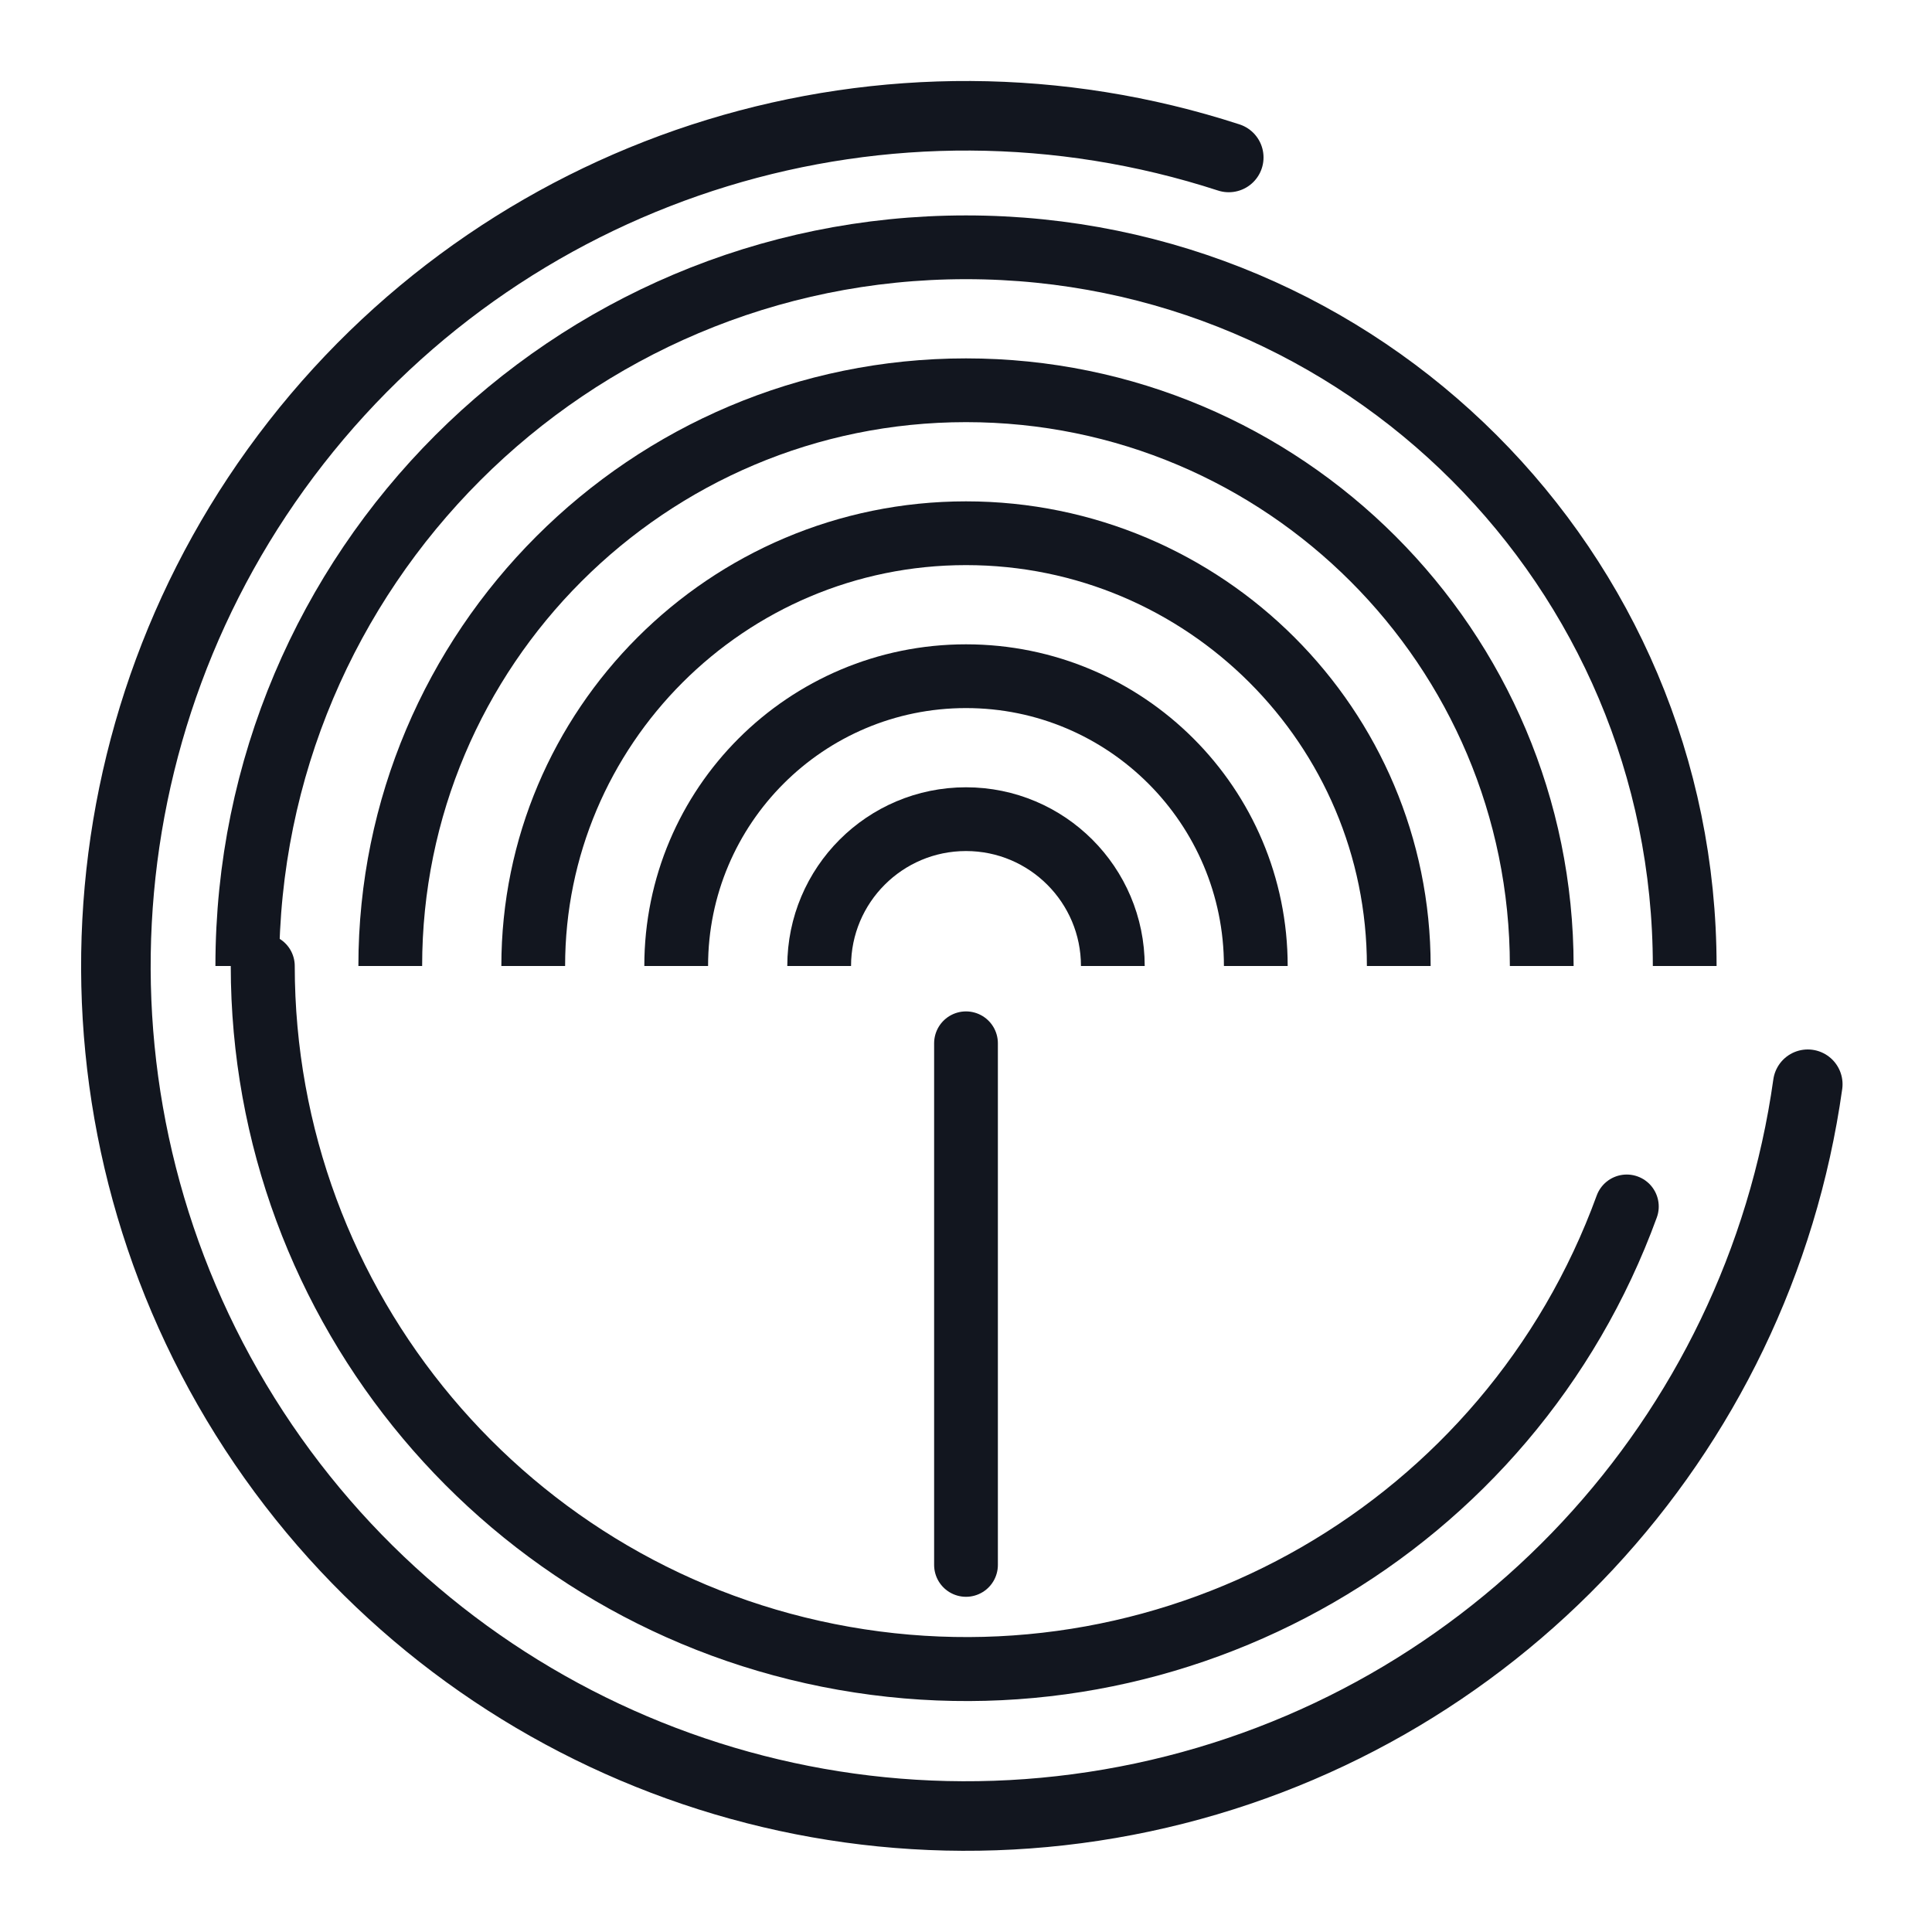
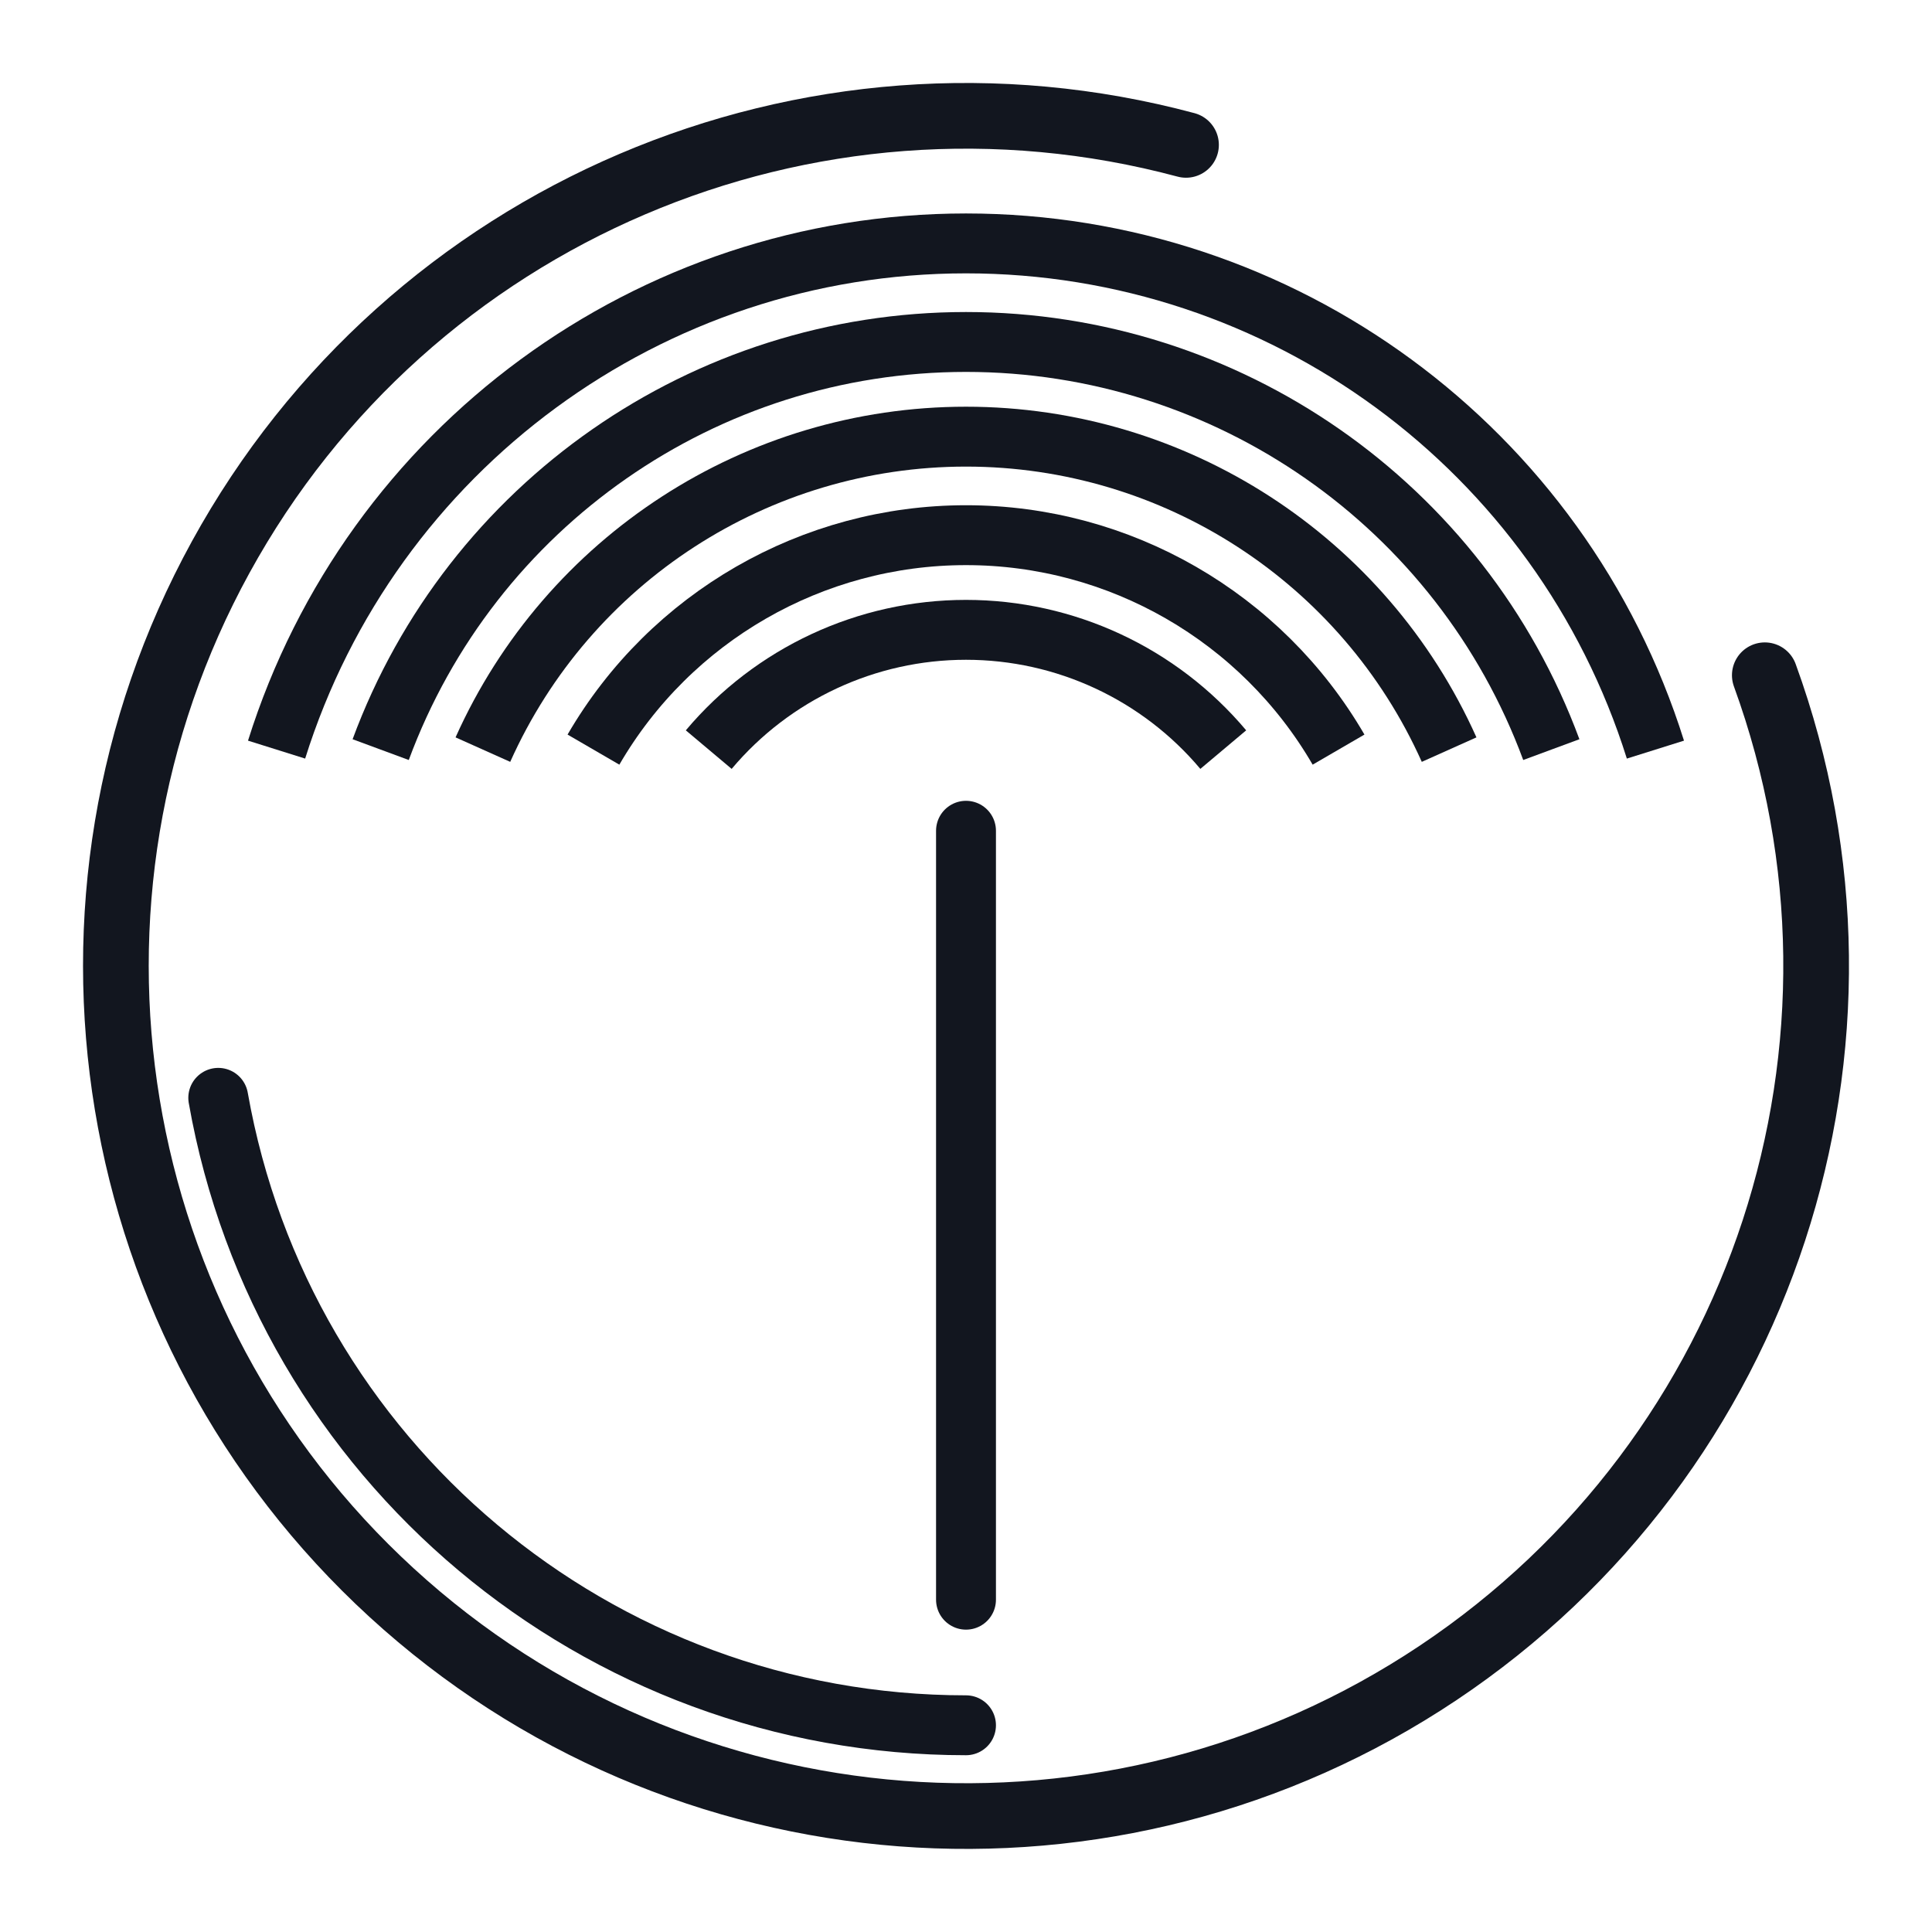
<svg xmlns="http://www.w3.org/2000/svg" viewBox="0 0 100 100">
  <g style="color:#12161F">
-     <path d="M 93.57 56.12 A 44.0 44.0 0 1 1 63.60 8.15" fill="none" stroke="currentColor" stroke-width="3.6" stroke-linecap="round" />
-     <path d="M 84.20 62.45 A 36.4 36.4 0 0 1 13.60 50.00" fill="none" stroke="currentColor" stroke-width="3.312" stroke-linecap="round" />
-     <path d="M 42.40 50.00 A 7.6 7.6 0 0 1 57.60 50.00" fill="none" stroke="currentColor" stroke-width="3.3" />
-     <path d="M 35.00 50.00 A 15.0 15.0 0 0 1 65.00 50.00" fill="none" stroke="currentColor" stroke-width="3.3" />
-     <path d="M 27.60 50.00 A 22.4 22.4 0 0 1 72.40 50.00" fill="none" stroke="currentColor" stroke-width="3.3" />
-     <path d="M 20.20 50.00 A 29.8 29.8 0 0 1 79.80 50.00" fill="none" stroke="currentColor" stroke-width="3.3" />
-     <path d="M 12.80 50.00 A 37.2 37.2 0 0 1 87.20 50.00" fill="none" stroke="currentColor" stroke-width="3.3" />
-     <line x1="50.0" y1="54.0" x2="50.0" y2="81.0" stroke="currentColor" stroke-width="3.3" stroke-linecap="round" />
+     <path d="M 91.346 34.951 A 44.0 44.0 0 1 1 61.388 7.499" fill="none" stroke="currentColor" stroke-width="3.4" stroke-linecap="round" />
+     <path d="M 50.000 89.300 A 39.3 39.3 0 0 1 11.297 56.824" fill="none" stroke="currentColor" stroke-width="3.1" stroke-linecap="round" />
+     <path d="M 36.684 38.800 A 17.4 17.4 0 0 1 63.316 38.800" fill="none" stroke="currentColor" stroke-width="3.1" stroke-linecap="butt" />
+     <path d="M 30.717 38.800 A 22.3 22.3 0 0 1 69.283 38.800" fill="none" stroke="currentColor" stroke-width="3.1" stroke-linecap="butt" />
+     <path d="M 24.994 38.800 A 27.4 27.4 0 0 1 75.006 38.800" fill="none" stroke="currentColor" stroke-width="3.1" stroke-linecap="butt" />
+     <path d="M 19.704 38.800 A 32.3 32.3 0 0 1 80.296 38.800" fill="none" stroke="currentColor" stroke-width="3.1" stroke-linecap="butt" />
+     <path d="M 14.316 38.800 A 37.4 37.4 0 0 1 85.684 38.800" fill="none" stroke="currentColor" stroke-width="3.1" stroke-linecap="butt" />
+     <line x1="50.0" y1="43.0" x2="50.0" y2="82.8" stroke="currentColor" stroke-width="3.1" stroke-linecap="round" />
  </g>
</svg>
